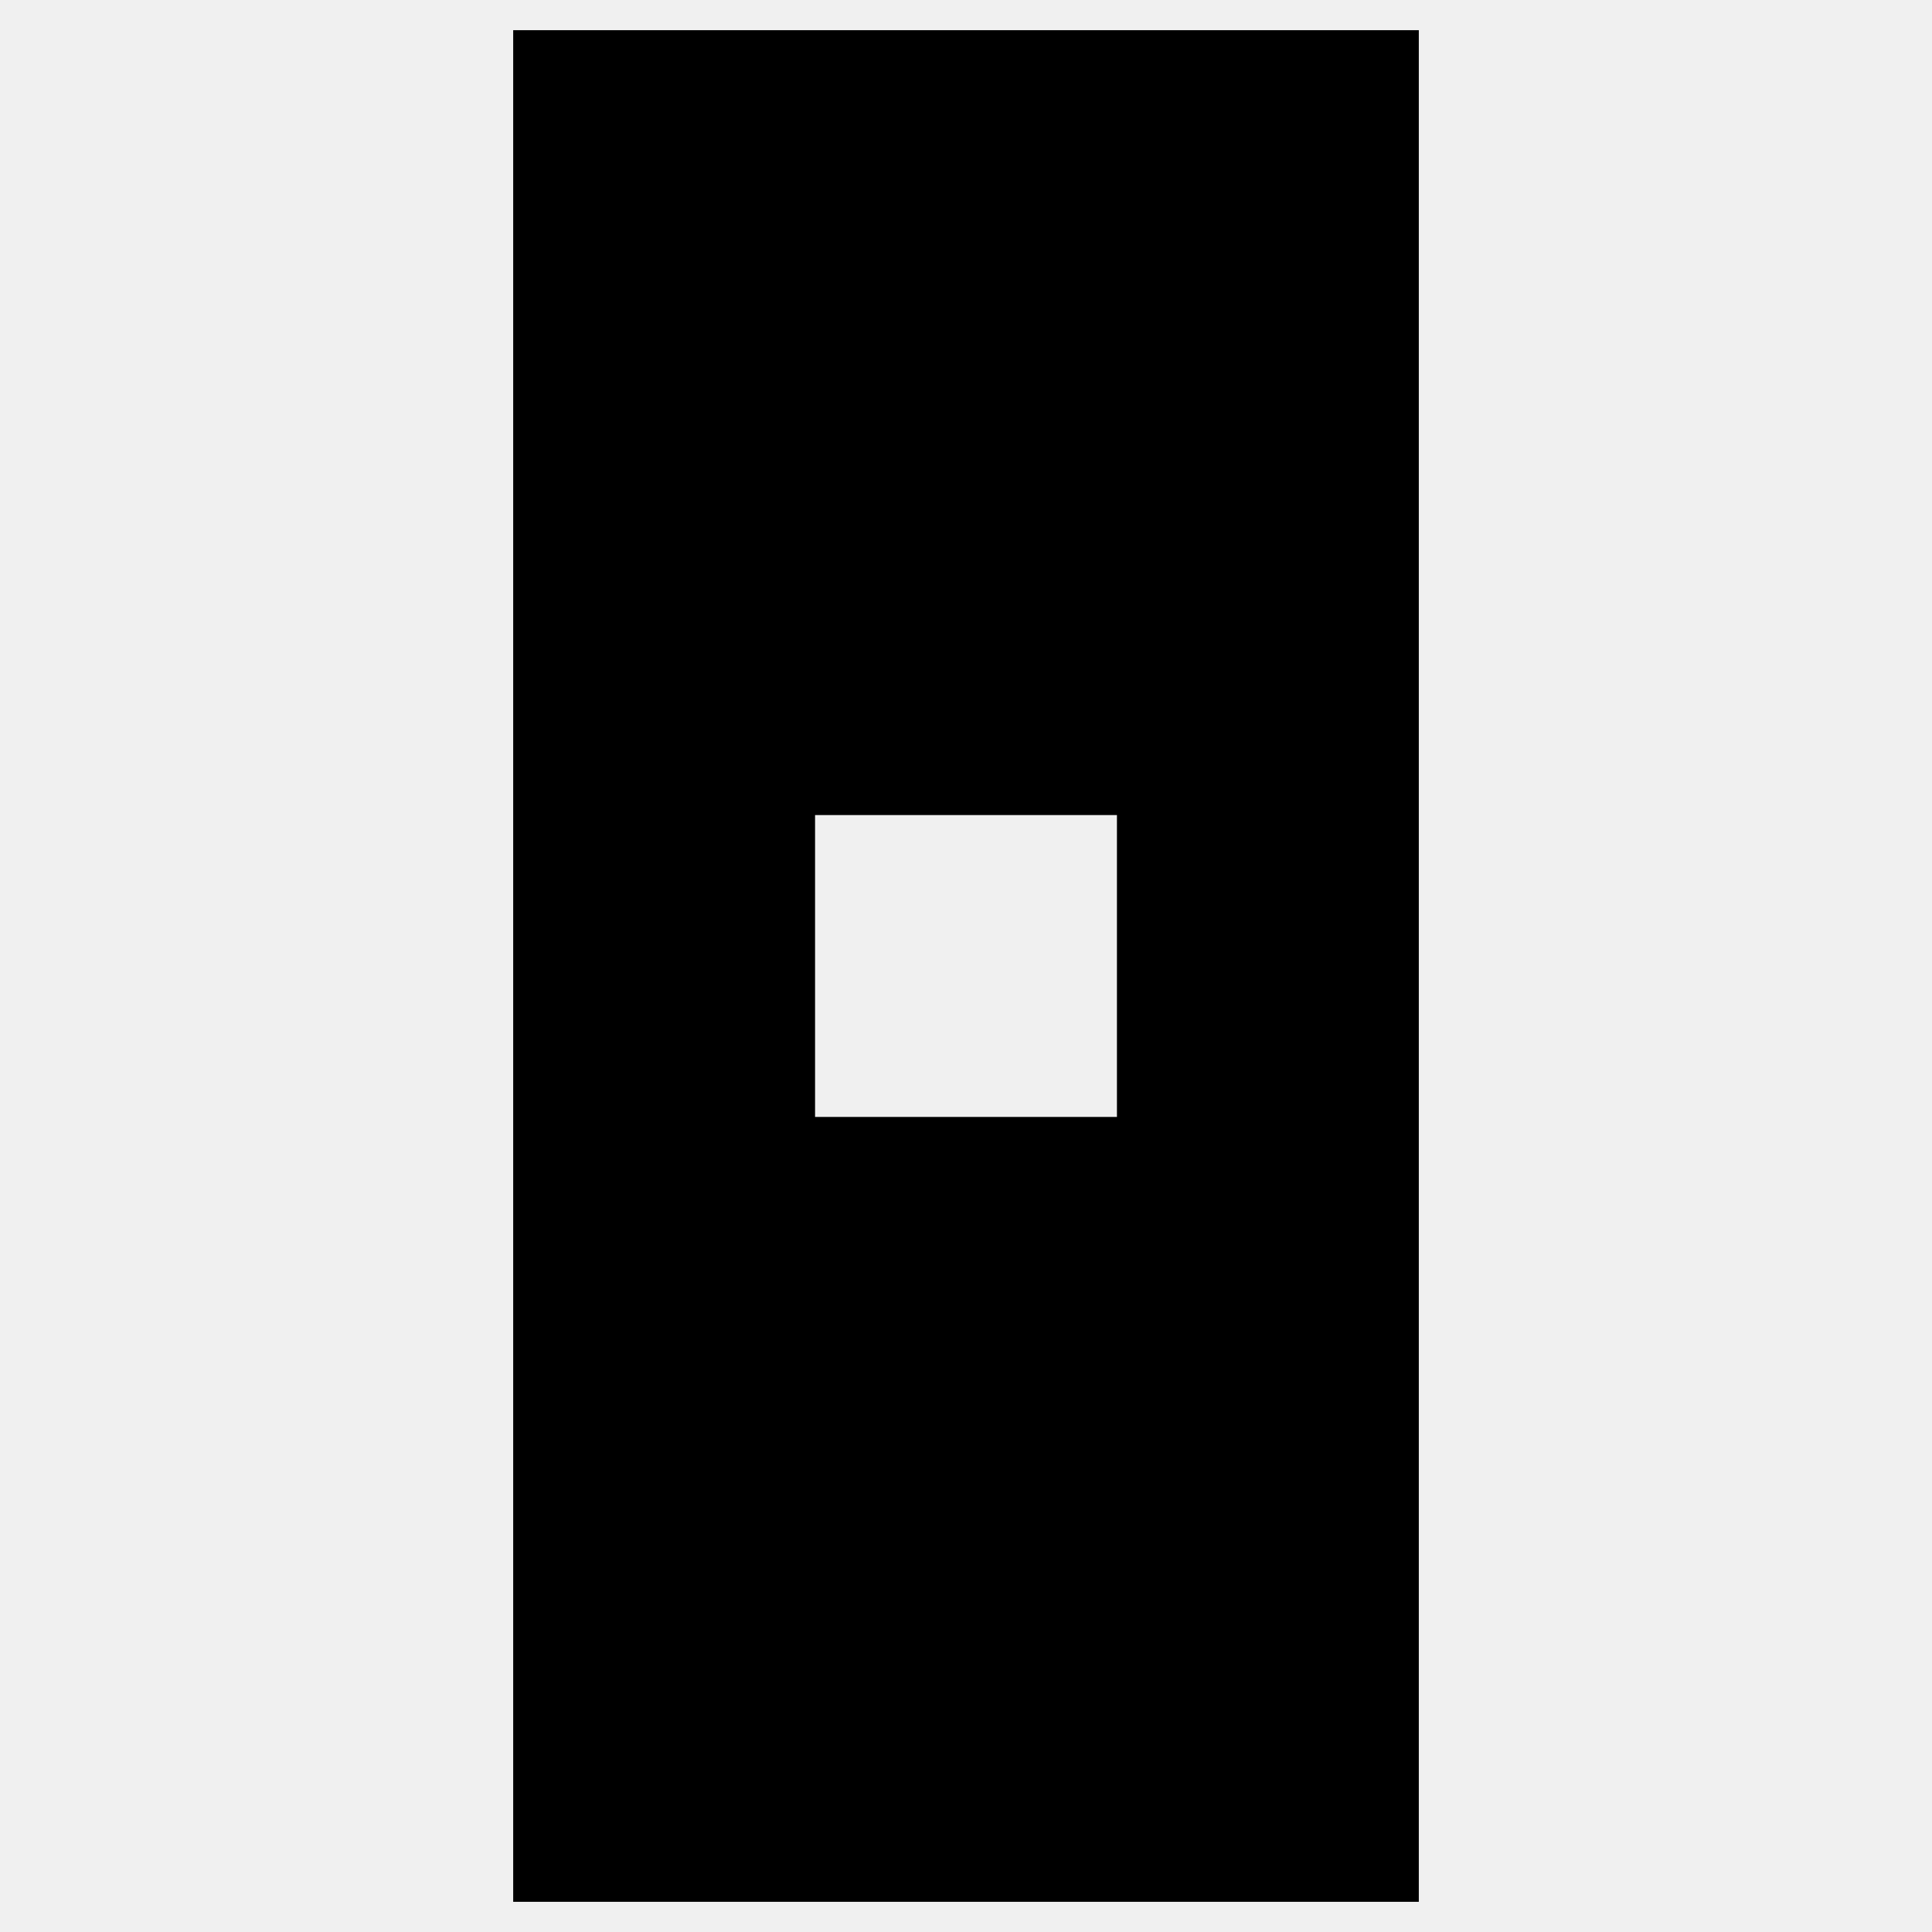
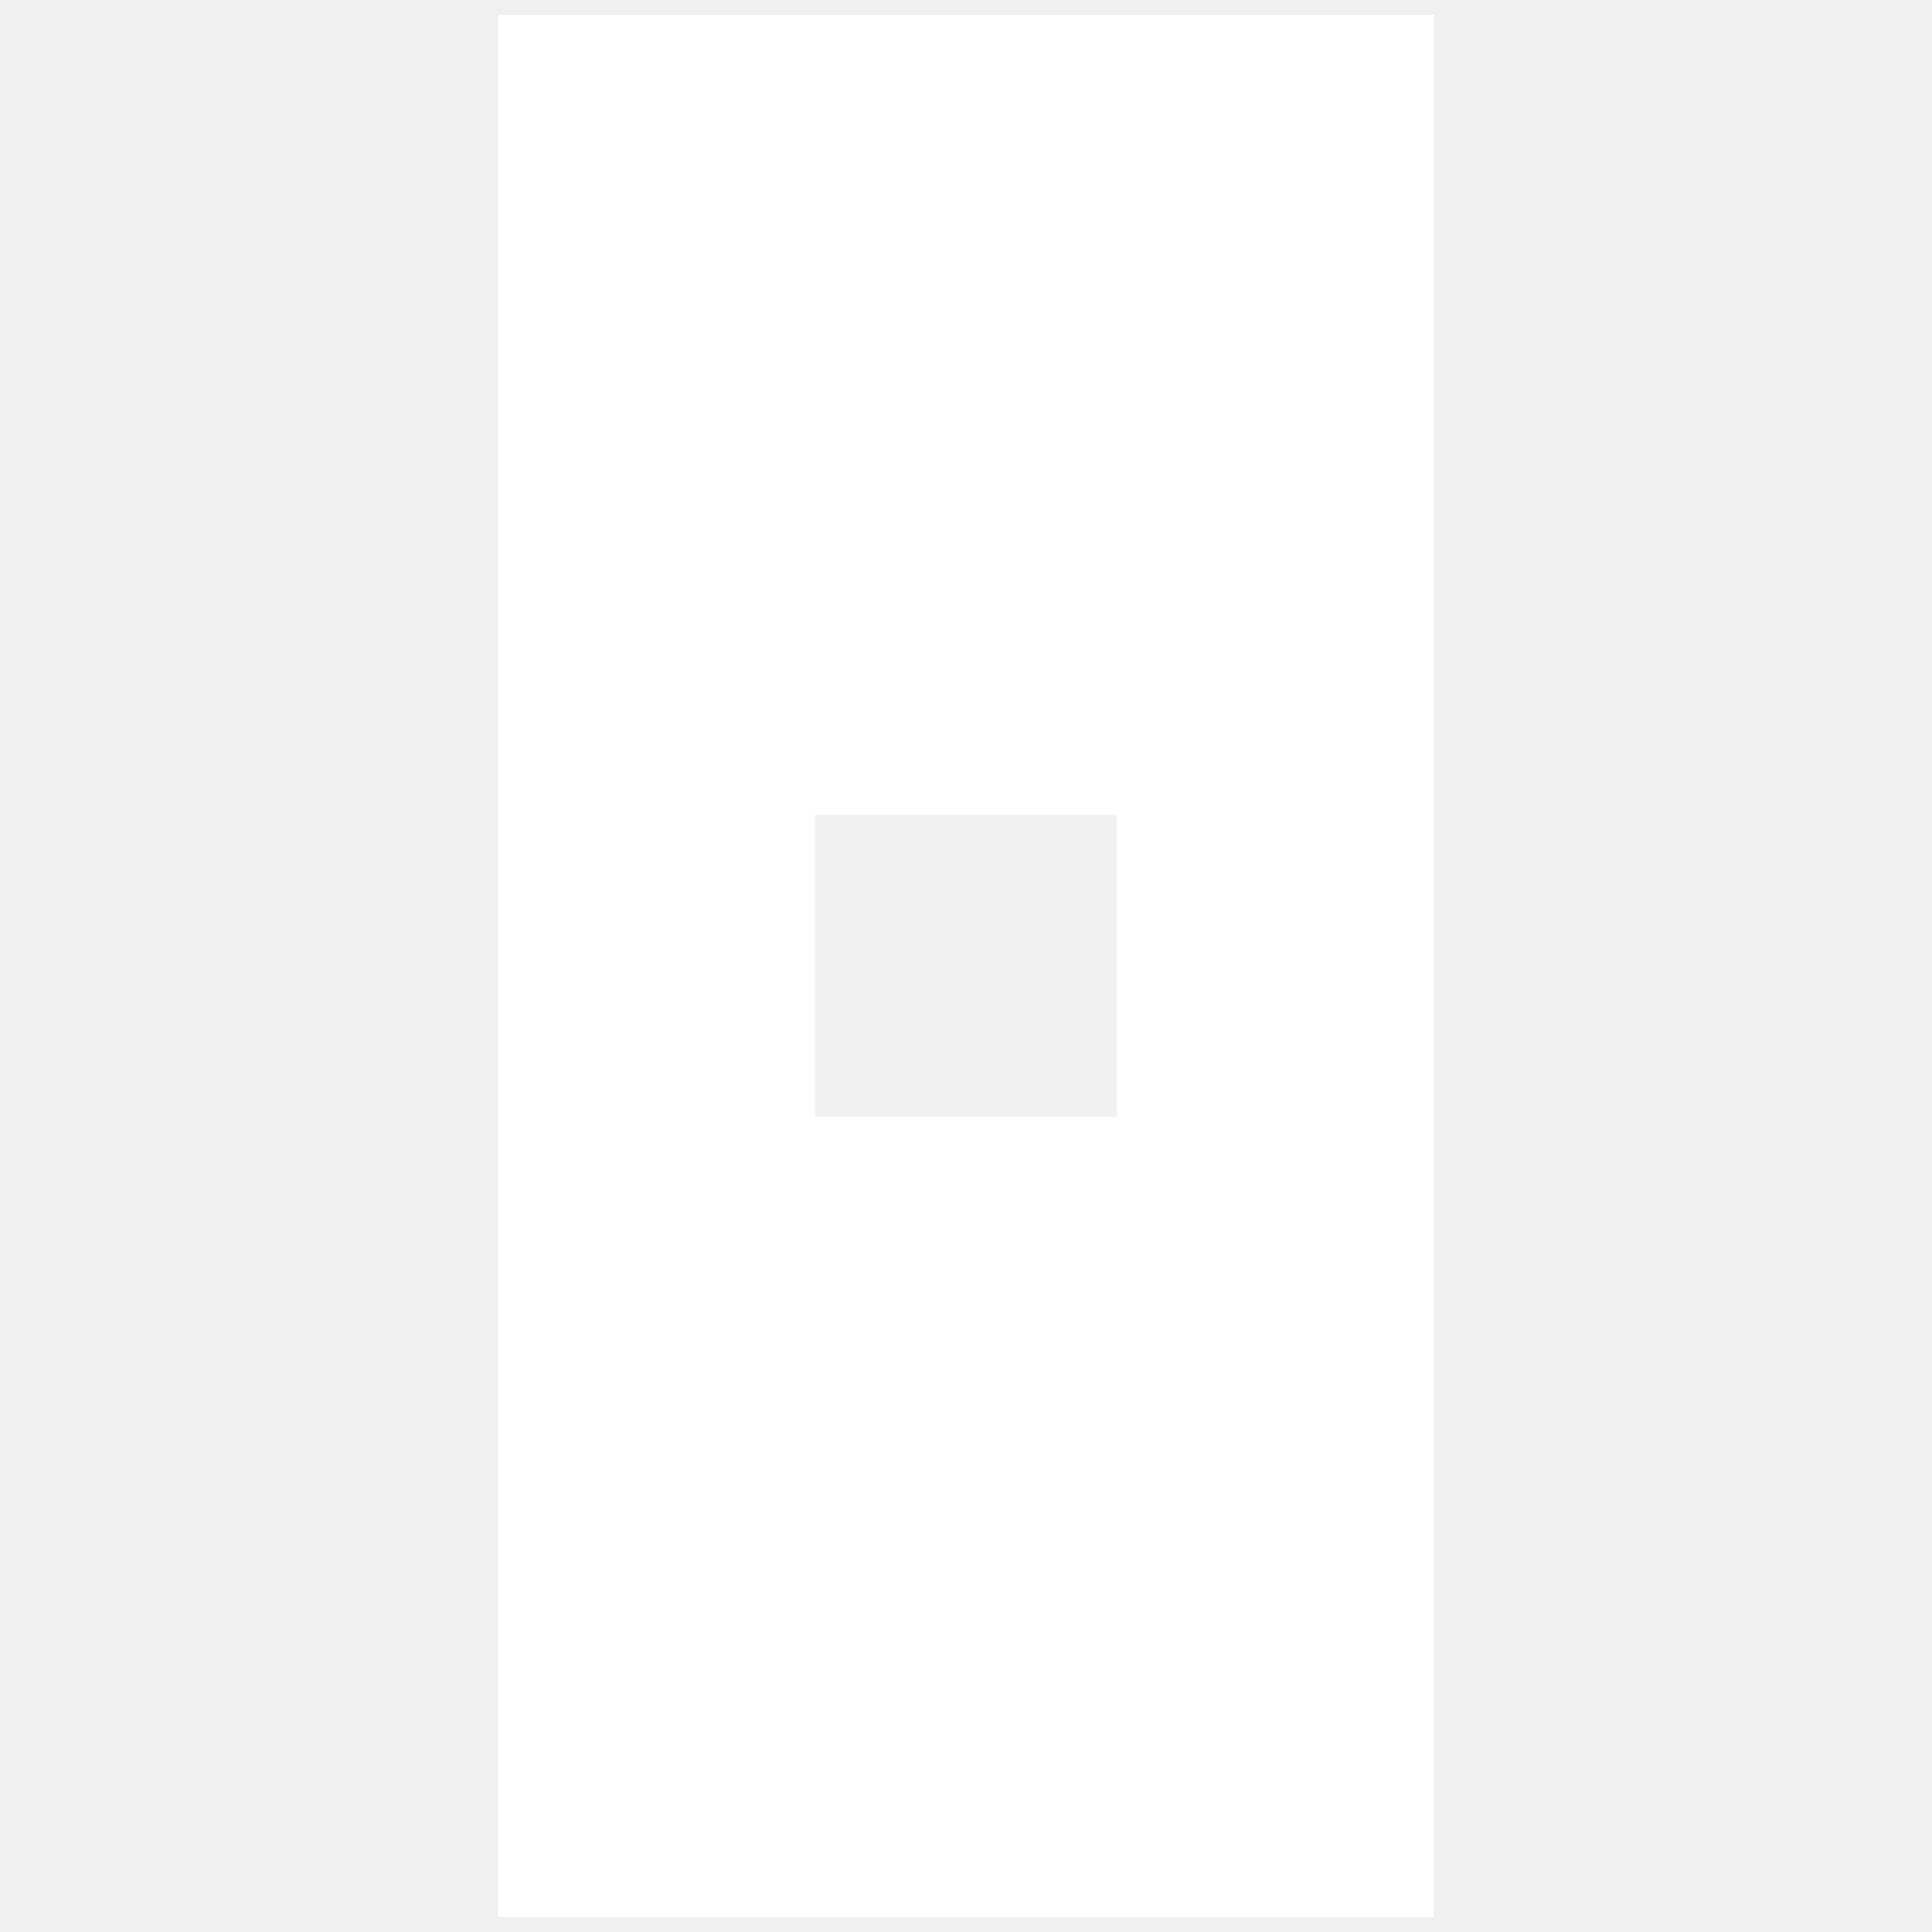
<svg xmlns="http://www.w3.org/2000/svg" version="2.0" width="64" height="64">
  <defs>
    <mask id="arch">
      <g>
        <rect x="0" y="0" width="64" height="64" fill="white" />
        <rect x="27" y="27" width="10" height="10" fill="black" />
      </g>
    </mask>
  </defs>
  <g transform="translate(0, 0)" mask="url(#arch)">
-     <polygon points="17 1,47 1,47 63,17 63" />
+     <polygon fill="white" stroke="white" points="17 1,47 1,47 63,17 63" />
  </g>
</svg>
